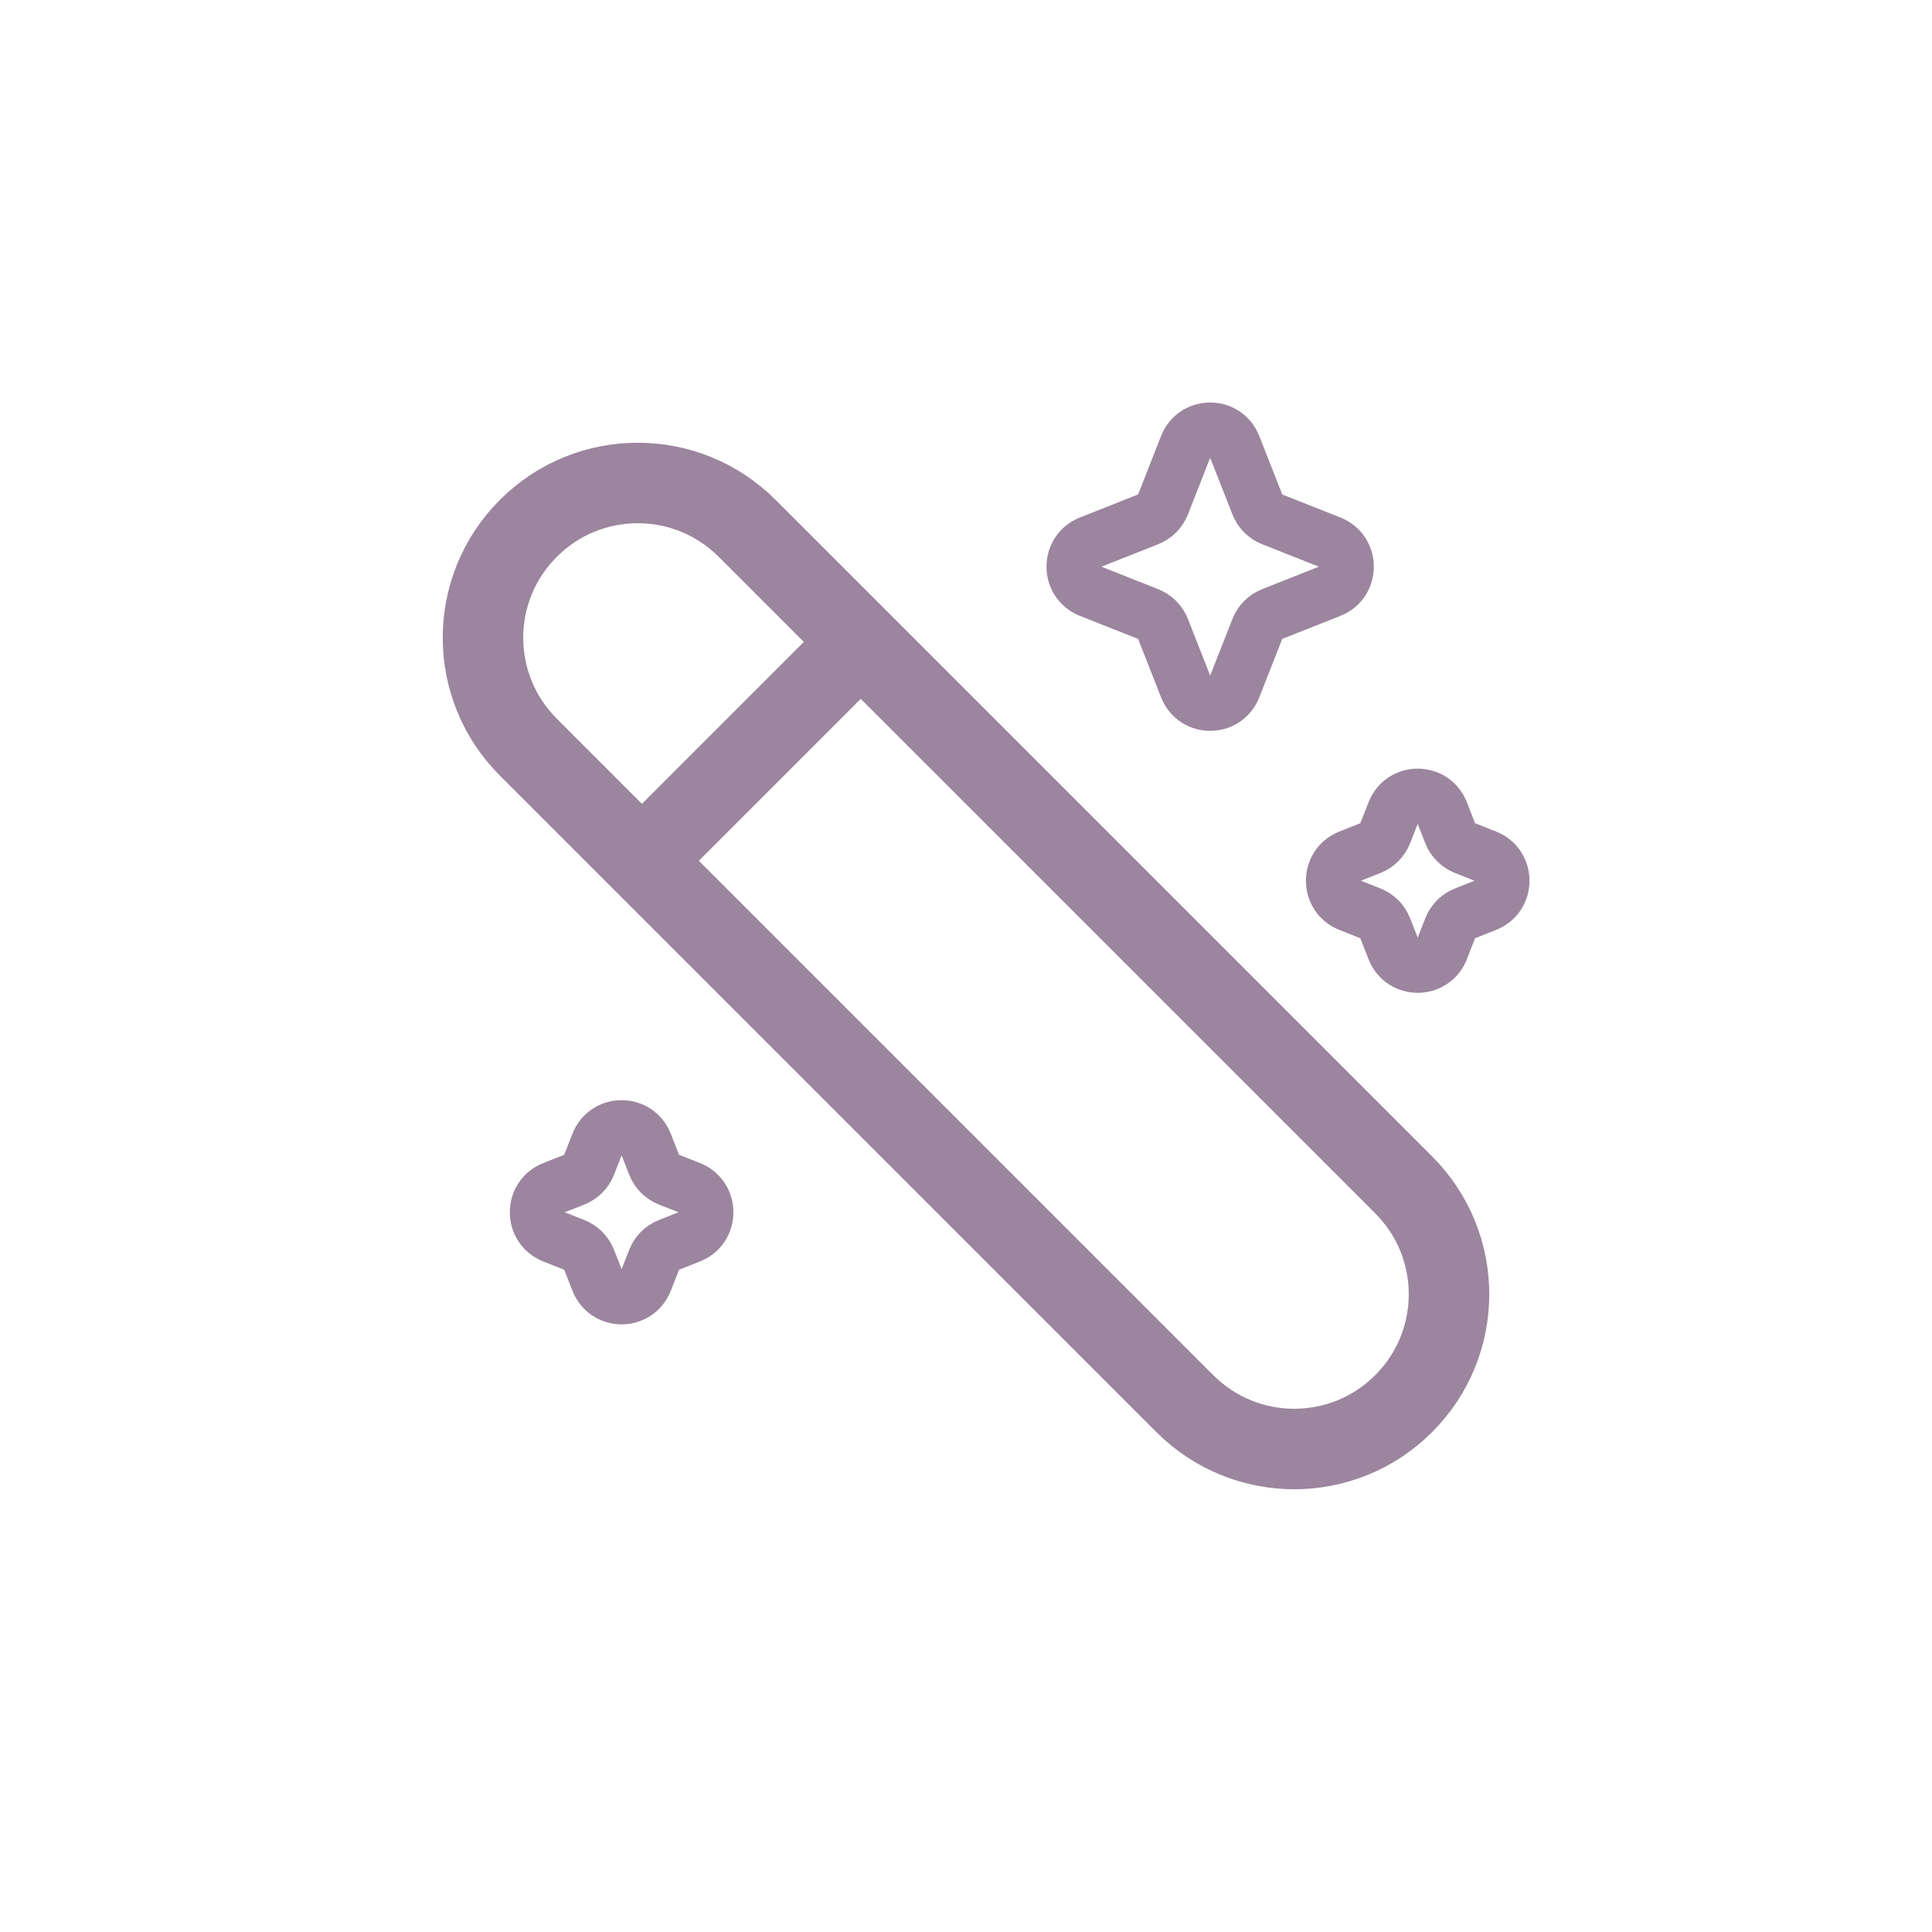
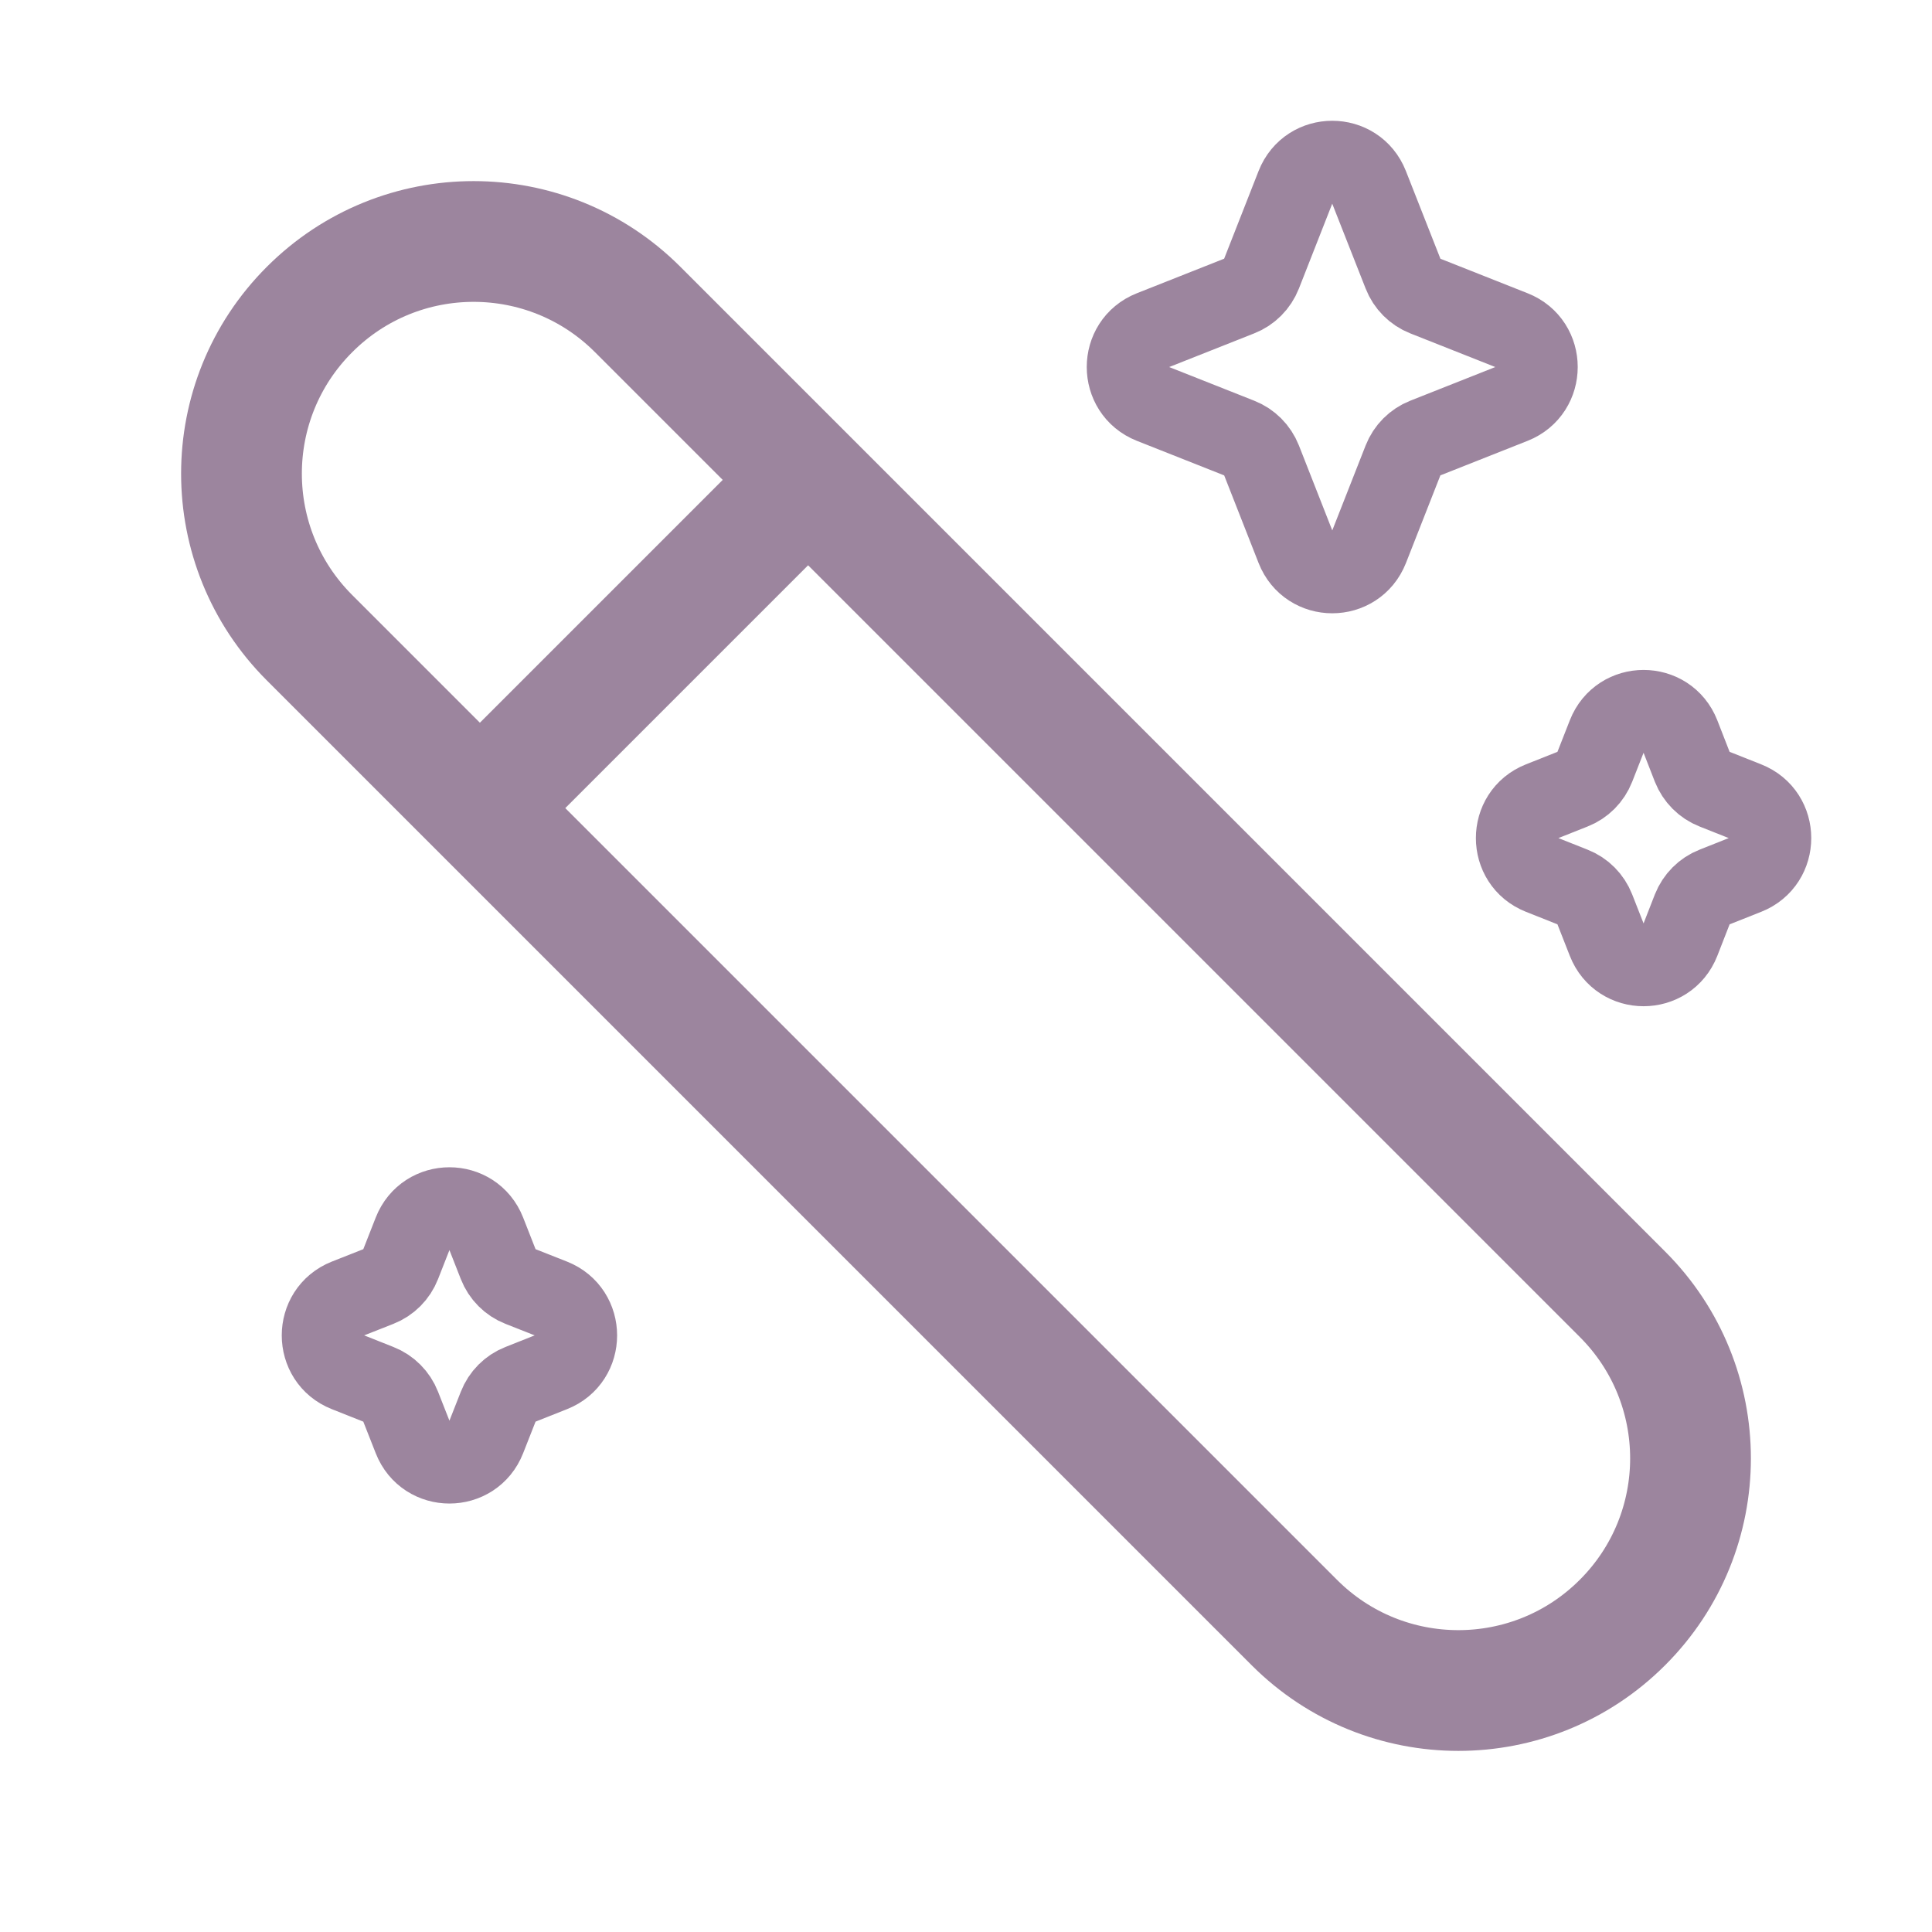
- <svg xmlns="http://www.w3.org/2000/svg" width="36" height="36" viewBox="0 0 36 36" fill="none">
-   <path d="M9.845 13.922C8.718 12.796 8.718 10.971 9.845 9.845C10.971 8.718 12.796 8.718 13.922 9.845L26.155 22.078C27.282 23.204 27.282 25.029 26.155 26.155C25.029 27.282 23.204 27.282 22.078 26.155L9.845 13.922Z" stroke="#9C859E" stroke-width="1.5" />
-   <path d="M12 16L16 12" stroke="#9C859E" stroke-width="1.5" stroke-linecap="round" />
-   <path d="M22.1 8.307C22.261 7.898 22.838 7.898 22.999 8.307L23.43 9.402C23.479 9.528 23.578 9.627 23.702 9.676L24.793 10.108C25.201 10.269 25.201 10.849 24.793 11.011L23.702 11.443C23.578 11.492 23.479 11.591 23.43 11.716L23 12.811C22.838 13.221 22.261 13.221 22.1 12.811L21.67 11.716C21.62 11.591 21.522 11.492 21.397 11.443L20.306 11.011C19.898 10.849 19.898 10.269 20.306 10.108L21.397 9.676C21.522 9.627 21.62 9.528 21.67 9.402L22.1 8.307Z" stroke="#9C859E" />
-   <path d="M25.967 15.13C26.128 14.72 26.706 14.72 26.867 15.13L27.023 15.529C27.073 15.654 27.171 15.753 27.296 15.802L27.694 15.96C28.102 16.121 28.102 16.701 27.694 16.862L27.296 17.02C27.171 17.069 27.073 17.168 27.023 17.293L26.867 17.693C26.706 18.102 26.128 18.102 25.967 17.693L25.81 17.293C25.761 17.168 25.663 17.069 25.538 17.02L25.14 16.862C24.732 16.701 24.732 16.121 25.14 15.96L25.538 15.802C25.663 15.753 25.761 15.654 25.81 15.529L25.967 15.13Z" stroke="#9C859E" />
-   <path d="M11.133 21.307C11.294 20.898 11.872 20.898 12.033 21.307L12.19 21.706C12.239 21.832 12.337 21.931 12.462 21.98L12.86 22.137C13.268 22.299 13.268 22.879 12.86 23.04L12.462 23.198C12.337 23.247 12.239 23.346 12.19 23.471L12.033 23.87C11.872 24.28 11.294 24.28 11.133 23.87L10.976 23.471C10.927 23.346 10.829 23.247 10.704 23.198L10.306 23.04C9.898 22.879 9.898 22.299 10.306 22.137L10.704 21.98C10.829 21.931 10.927 21.832 10.976 21.706L11.133 21.307Z" stroke="#9C859E" />
+ <svg xmlns="http://www.w3.org/2000/svg" width="24" height="24" viewBox="0 0 24 24" fill="none">
+   <path d="M3.845 7.922C2.718 6.796 2.718 4.971 3.845 3.845C4.971 2.718 6.796 2.718 7.922 3.845L20.155 16.078C21.282 17.204 21.282 19.029 20.155 20.155C19.029 21.282 17.204 21.282 16.078 20.155L3.845 7.922Z" stroke="#9C859E" stroke-width="1.5" />
+   <path d="M6 10L10 6" stroke="#9C859E" stroke-width="1.5" stroke-linecap="round" />
+   <path d="M16.1 2.307C16.261 1.898 16.838 1.898 16.999 2.307L17.43 3.402C17.479 3.528 17.578 3.627 17.702 3.676L18.793 4.108C19.201 4.269 19.201 4.849 18.793 5.011L17.702 5.443C17.578 5.492 17.479 5.591 17.43 5.716L17 6.811C16.838 7.221 16.261 7.221 16.1 6.811L15.67 5.716C15.62 5.591 15.522 5.492 15.397 5.443L14.306 5.011C13.898 4.849 13.898 4.269 14.306 4.108L15.397 3.676C15.522 3.627 15.62 3.528 15.67 3.402L16.1 2.307Z" stroke="#9C859E" />
+   <path d="M19.967 9.129C20.128 8.72 20.706 8.72 20.867 9.129L21.023 9.529C21.073 9.654 21.171 9.753 21.296 9.802L21.694 9.96C22.102 10.121 22.102 10.701 21.694 10.862L21.296 11.02C21.171 11.069 21.073 11.168 21.023 11.293L20.867 11.693C20.706 12.102 20.128 12.102 19.967 11.693L19.81 11.293C19.761 11.168 19.663 11.069 19.538 11.02L19.14 10.862C18.732 10.701 18.732 10.121 19.14 9.96L19.538 9.802C19.663 9.753 19.761 9.654 19.81 9.529L19.967 9.129Z" stroke="#9C859E" />
+   <path d="M5.133 15.307C5.294 14.898 5.872 14.898 6.033 15.307L6.19 15.707C6.239 15.832 6.337 15.931 6.462 15.98L6.86 16.137C7.268 16.299 7.268 16.879 6.86 17.04L6.462 17.198C6.337 17.247 6.239 17.346 6.19 17.471L6.033 17.87C5.872 18.28 5.294 18.28 5.133 17.87L4.976 17.471C4.927 17.346 4.829 17.247 4.704 17.198L4.306 17.04C3.898 16.879 3.898 16.299 4.306 16.137L4.704 15.98C4.829 15.931 4.927 15.832 4.976 15.707L5.133 15.307Z" stroke="#9C859E" />
</svg>
